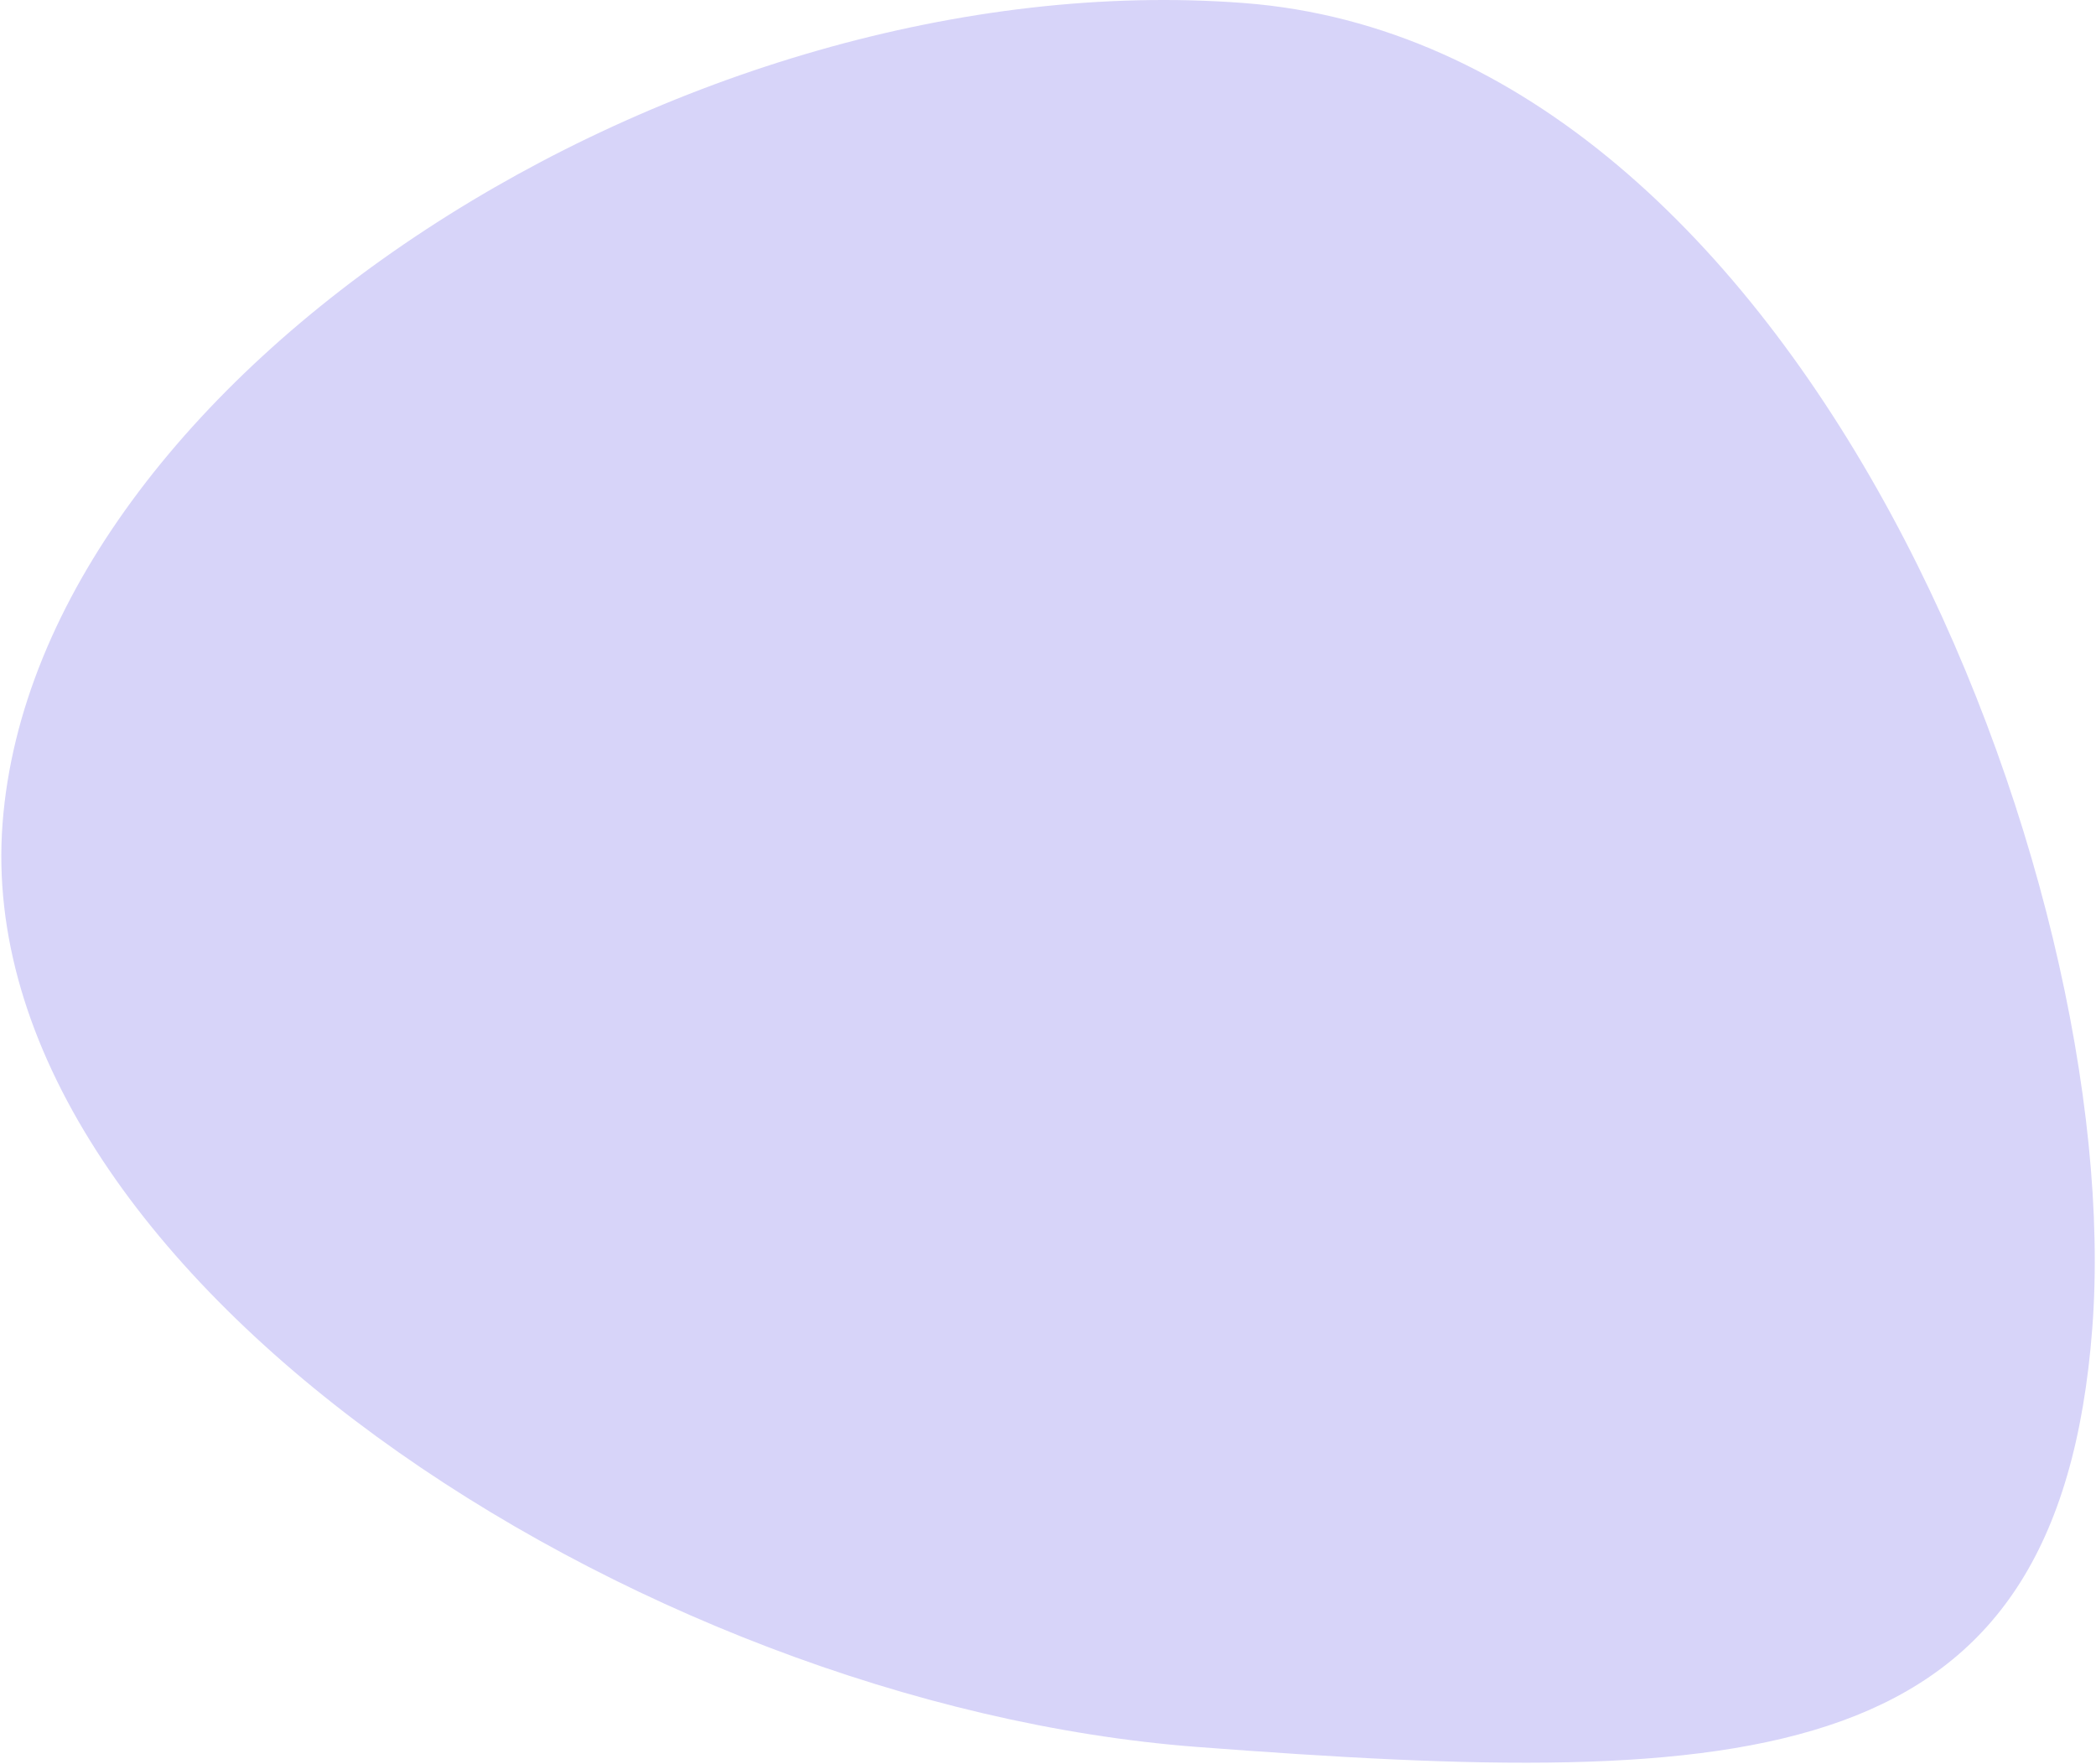
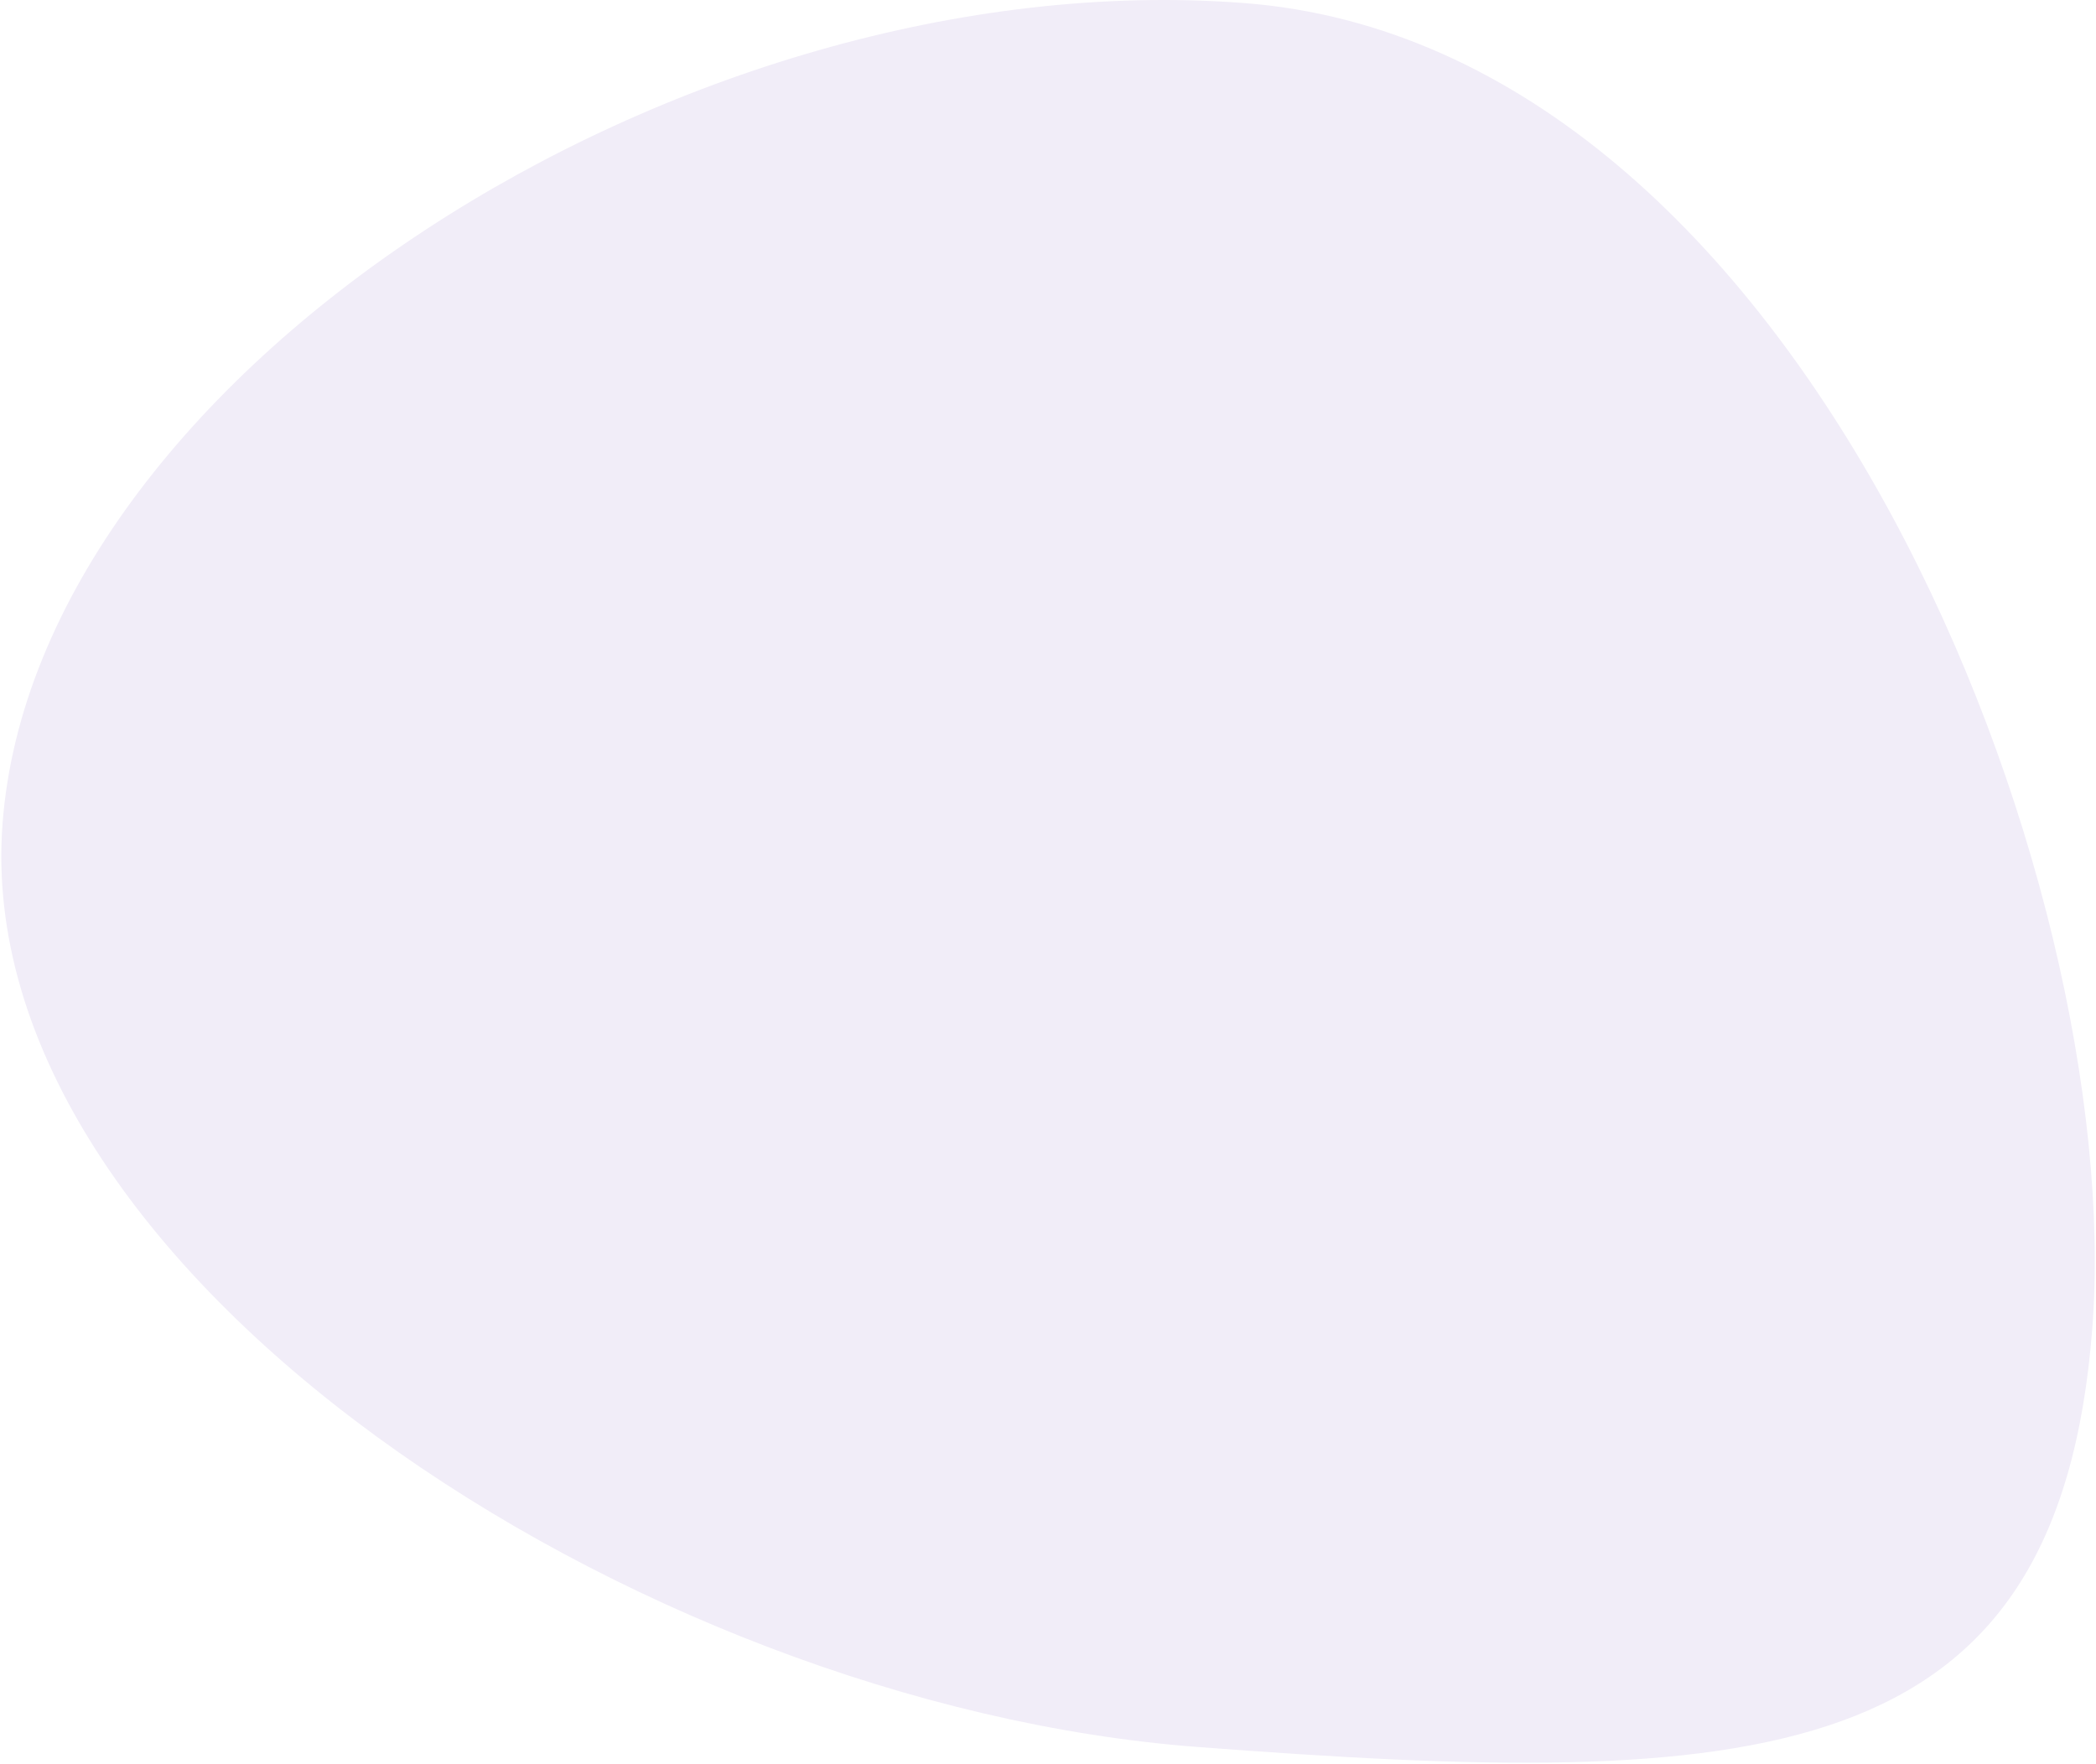
<svg xmlns="http://www.w3.org/2000/svg" width="907" height="763" viewBox="0 0 907 763" fill="none">
-   <path id="Gola" d="M517.864 755.938C275.465 737.491 -13.607 549.672 1.111 356.281C15.828 162.889 295.797 -17.142 538.196 1.305C780.595 19.752 920.128 381.167 905.411 574.558C890.693 767.949 760.263 774.384 517.864 755.938Z" fill="#D7D4F9" />
+   <path d="M517.864 755.938C275.465 737.491 -13.607 549.672 1.111 356.281C15.828 162.889 295.797 -17.142 538.196 1.305C780.595 19.752 920.128 381.167 905.411 574.558C890.693 767.949 760.263 774.384 517.864 755.938Z" fill="#F1EDF8" />
</svg>
